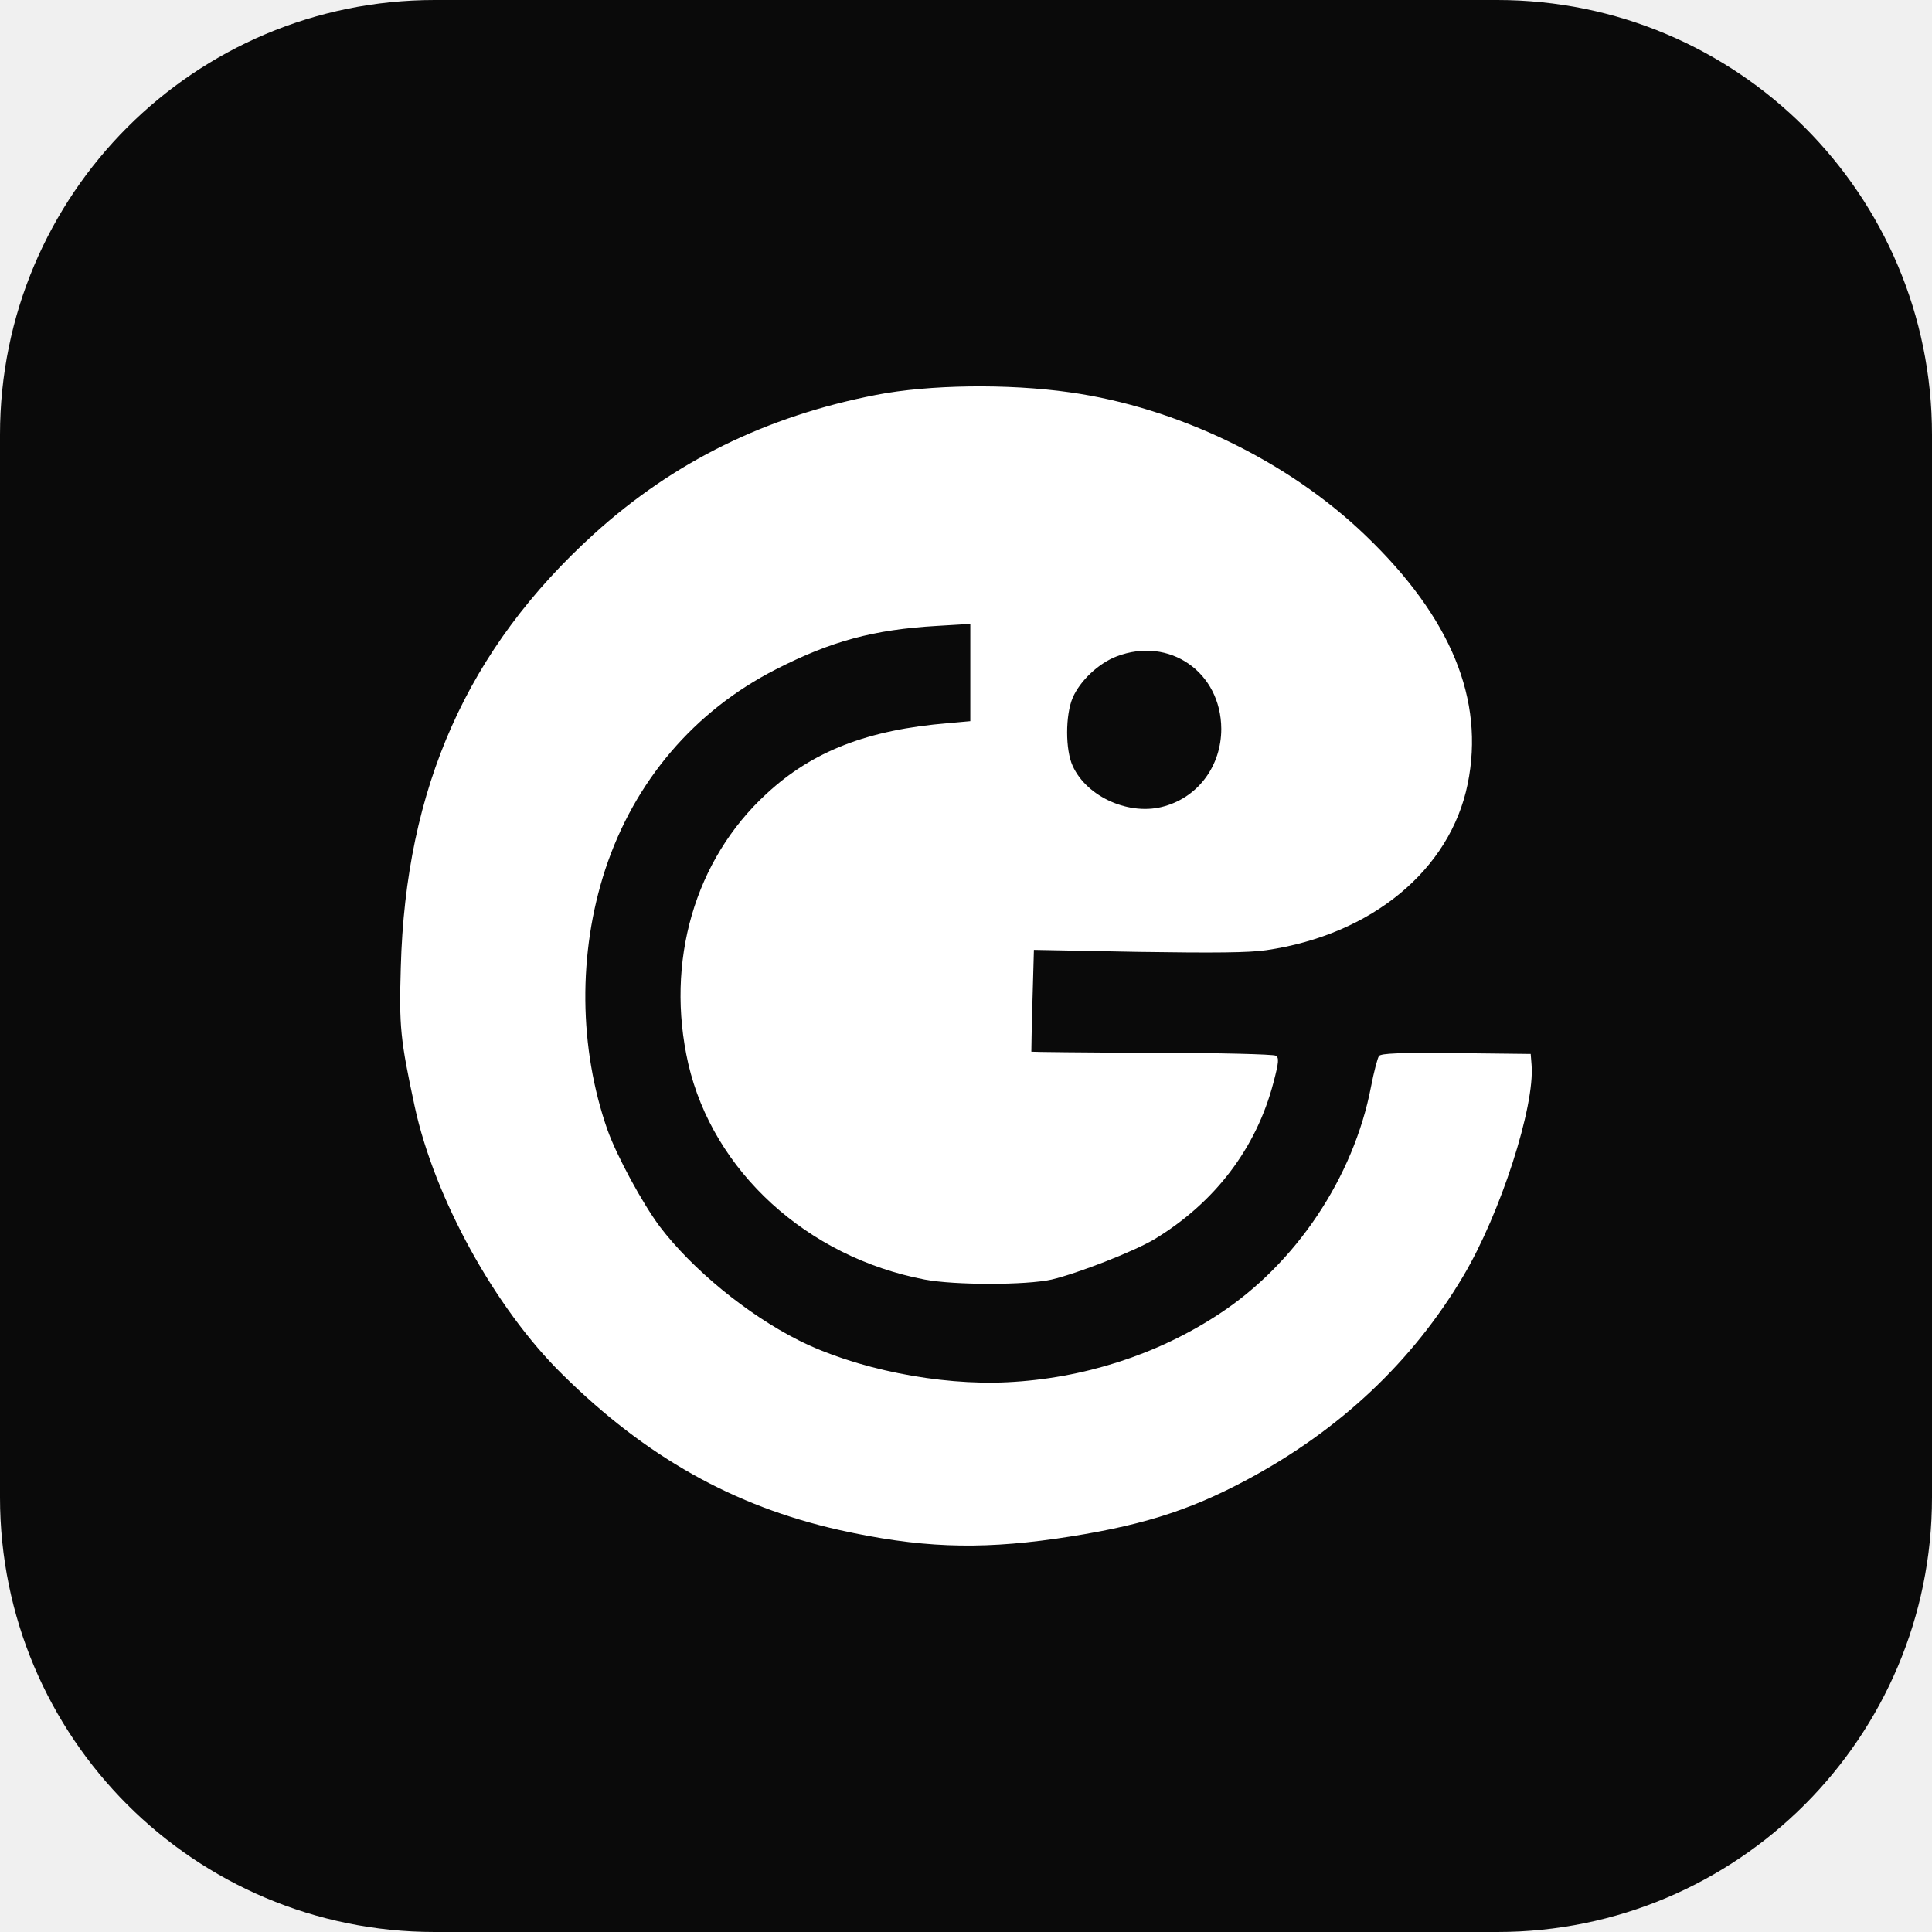
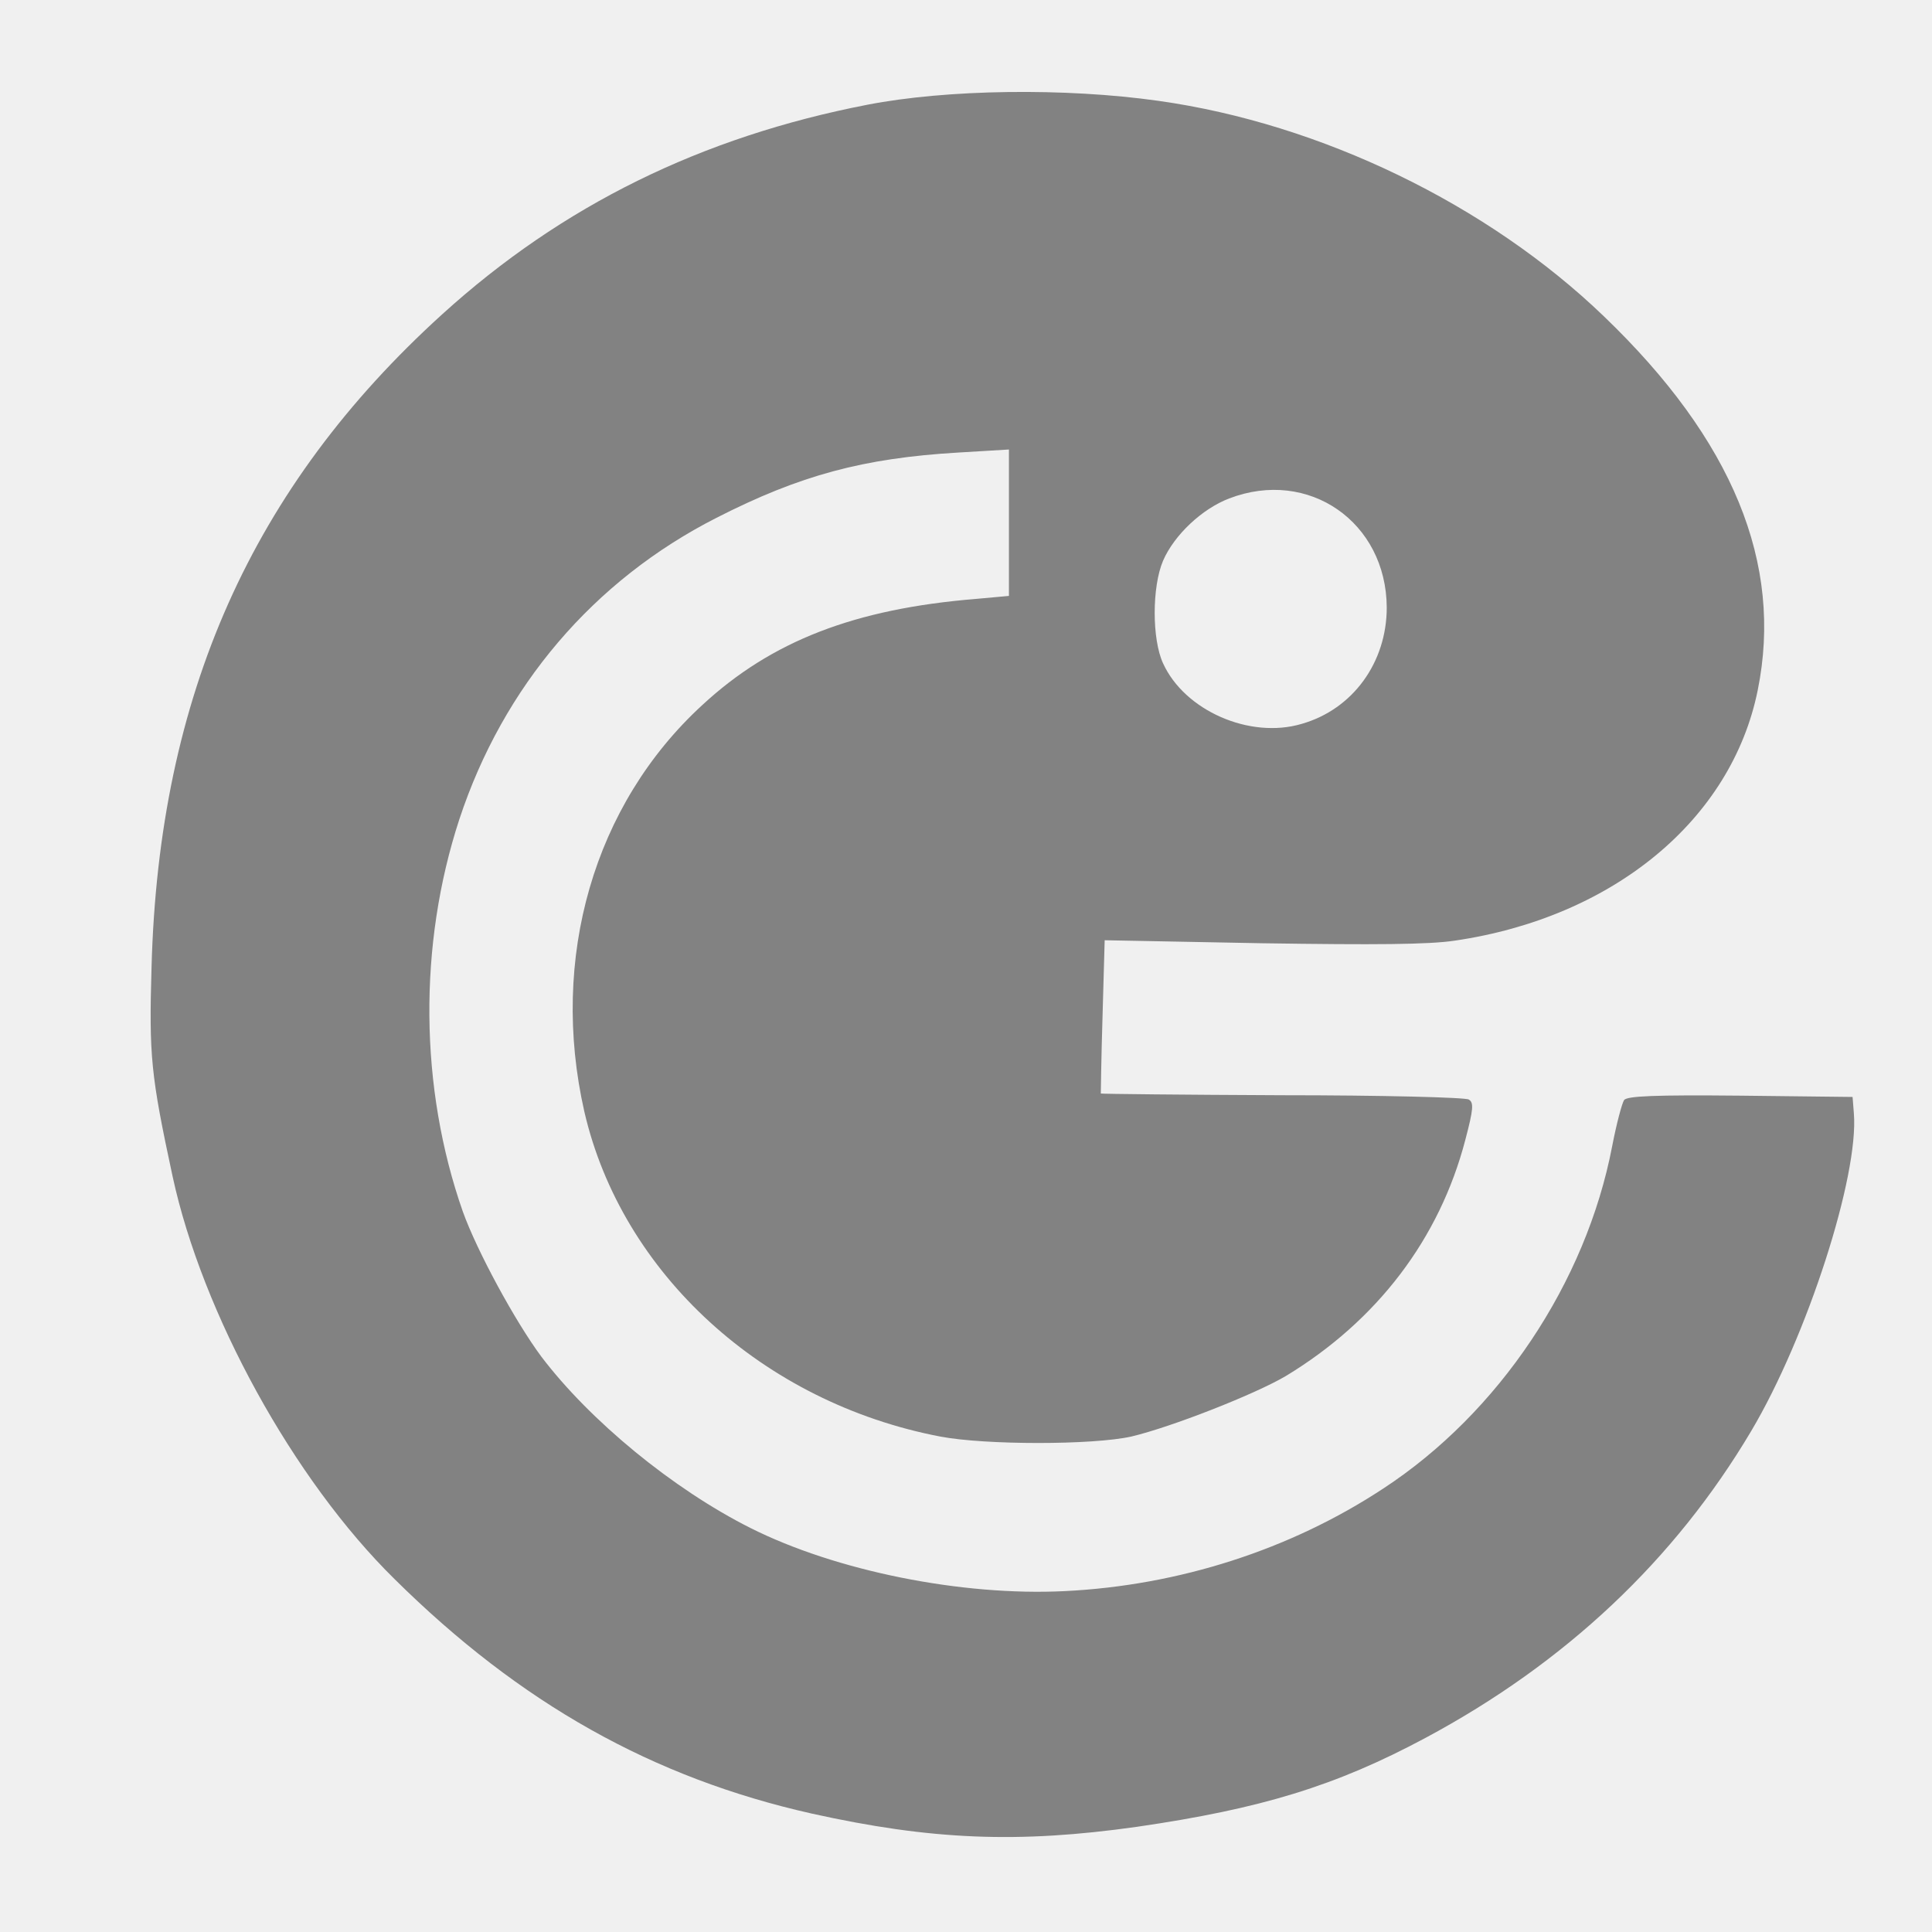
- <svg xmlns="http://www.w3.org/2000/svg" viewBox="0 0 512 512" width="512" height="512">
-   <rect width="512" height="512" rx="115.2" fill="#0A0A0A" />
-   <path fill="#FFFFFF" transform="translate(75.00 55.98) scale(0.75578)" d="M275.9 63.5c37.7 5.3 76.6 24.1 103.7 50.2 30 28.8 41.8 57.6 35.8 87.1-6.1 30.1-33.6 52.9-70.6 58.3-6 0.9-18.3 1-44.9 0.6l-36.6-0.7-0.5 17.8c-0.3 9.7-0.4 17.8-0.4 17.9 0.1 0.1 19.1 0.3 42.2 0.4 23.2 0 42.7 0.5 43.5 1 1.2 0.7 1.1 2.2-0.8 9.4-6 23-20.5 42.1-41.8 55-7.3 4.3-26.7 11.9-36 14.1-9 2-34 2-44.5 0-41.3-7.9-74.2-38-82.9-75.7-8.1-35.7 2.2-71.5 27.5-94.7 16.1-14.9 35.5-22.4 63.7-24.7l7.7-0.7v-34.1l-11.7 0.7c-22.2 1.3-37 5.3-56.4 15.2-28.7 14.6-49.7 39.3-59.9 70.2-9.6 29.3-9.3 62.6 0.8 91.4 3.3 9.2 12.2 25.6 18.3 33.8 11.3 14.9 30.6 30.8 48.7 39.9 19.9 10 49.2 15.9 73.2 14.7 26.5-1.3 52.5-9.6 74.2-23.9 26.9-17.6 47.2-47.9 53.3-79.7 1-5.2 2.3-10.1 2.8-10.8 0.8-0.9 6.9-1.2 27.1-1l26.1 0.3 0.3 3.8c1.2 14.6-10.9 52.1-23.9 74-17.8 30-43.2 54-75.9 71.5-20.9 11.2-38.3 16.5-67.2 20.7-27.6 3.9-47.9 3.1-75.8-3.1-36.9-8.3-67.8-25.6-97.1-54.6-23.6-23.2-44.8-61.9-51.7-93.8-5.1-23.7-5.5-28.1-4.9-48.8 1.7-63.2 23.4-111.8 67.7-152 28-25.4 60.4-41.3 99-48.8 18.5-3.6 46.1-4 67.9-0.9zm16.4 92.6c-6.3 2.4-12.8 8.5-15.4 14.5-2.6 6.1-2.6 18.3 0 23.9 5 11 20.2 17.7 32.3 14.1 11.9-3.4 19.8-14.3 19.8-27.1-0.1-19.9-18.2-32.5-36.7-25.4z" />
+ <svg xmlns="http://www.w3.org/2000/svg" viewBox="6 40 450 450">
+   <path d="M275.9 63.5c37.7 5.3 76.6 24.1 103.7 50.2 30 28.8 41.8 57.6 35.8 87.1-6.1 30.1-33.6 52.9-70.6 58.3-6 0.9-18.3 1-44.9 0.6l-36.6-0.7-0.5 17.8c-0.3 9.7-0.4 17.8-0.4 17.9 0.1 0.1 19.1 0.3 42.2 0.4 23.2 0 42.7 0.5 43.5 1 1.2 0.7 1.1 2.2-0.8 9.4-6 23-20.5 42.1-41.8 55-7.3 4.3-26.7 11.9-36 14.1-9 2-34 2-44.5 0-41.3-7.9-74.2-38-82.9-75.7-8.1-35.7 2.2-71.5 27.5-94.7 16.1-14.9 35.5-22.4 63.7-24.7l7.7-0.7v-34.1l-11.7 0.7c-22.2 1.3-37 5.3-56.4 15.2-28.7 14.6-49.7 39.3-59.9 70.2-9.6 29.3-9.3 62.6 0.8 91.4 3.3 9.2 12.2 25.6 18.3 33.8 11.3 14.9 30.6 30.8 48.7 39.9 19.9 10 49.2 15.9 73.2 14.7 26.5-1.3 52.5-9.6 74.2-23.9 26.9-17.6 47.2-47.9 53.3-79.7 1-5.2 2.3-10.1 2.8-10.8 0.8-0.9 6.9-1.2 27.1-1l26.1 0.3 0.3 3.8c1.2 14.6-10.9 52.1-23.9 74-17.8 30-43.2 54-75.9 71.5-20.9 11.2-38.3 16.5-67.2 20.7-27.6 3.9-47.9 3.1-75.8-3.1-36.9-8.3-67.8-25.6-97.1-54.6-23.6-23.2-44.8-61.9-51.7-93.8-5.1-23.7-5.5-28.1-4.9-48.8 1.7-63.2 23.4-111.8 67.7-152 28-25.4 60.4-41.3 99-48.8 18.5-3.6 46.1-4 67.9-0.9zm16.4 92.6c-6.3 2.4-12.8 8.5-15.4 14.5-2.6 6.1-2.6 18.3 0 23.9 5 11 20.2 17.7 32.3 14.1 11.9-3.4 19.8-14.3 19.8-27.1-0.1-19.9-18.2-32.5-36.7-25.4z" fill="#828282" />
</svg>
